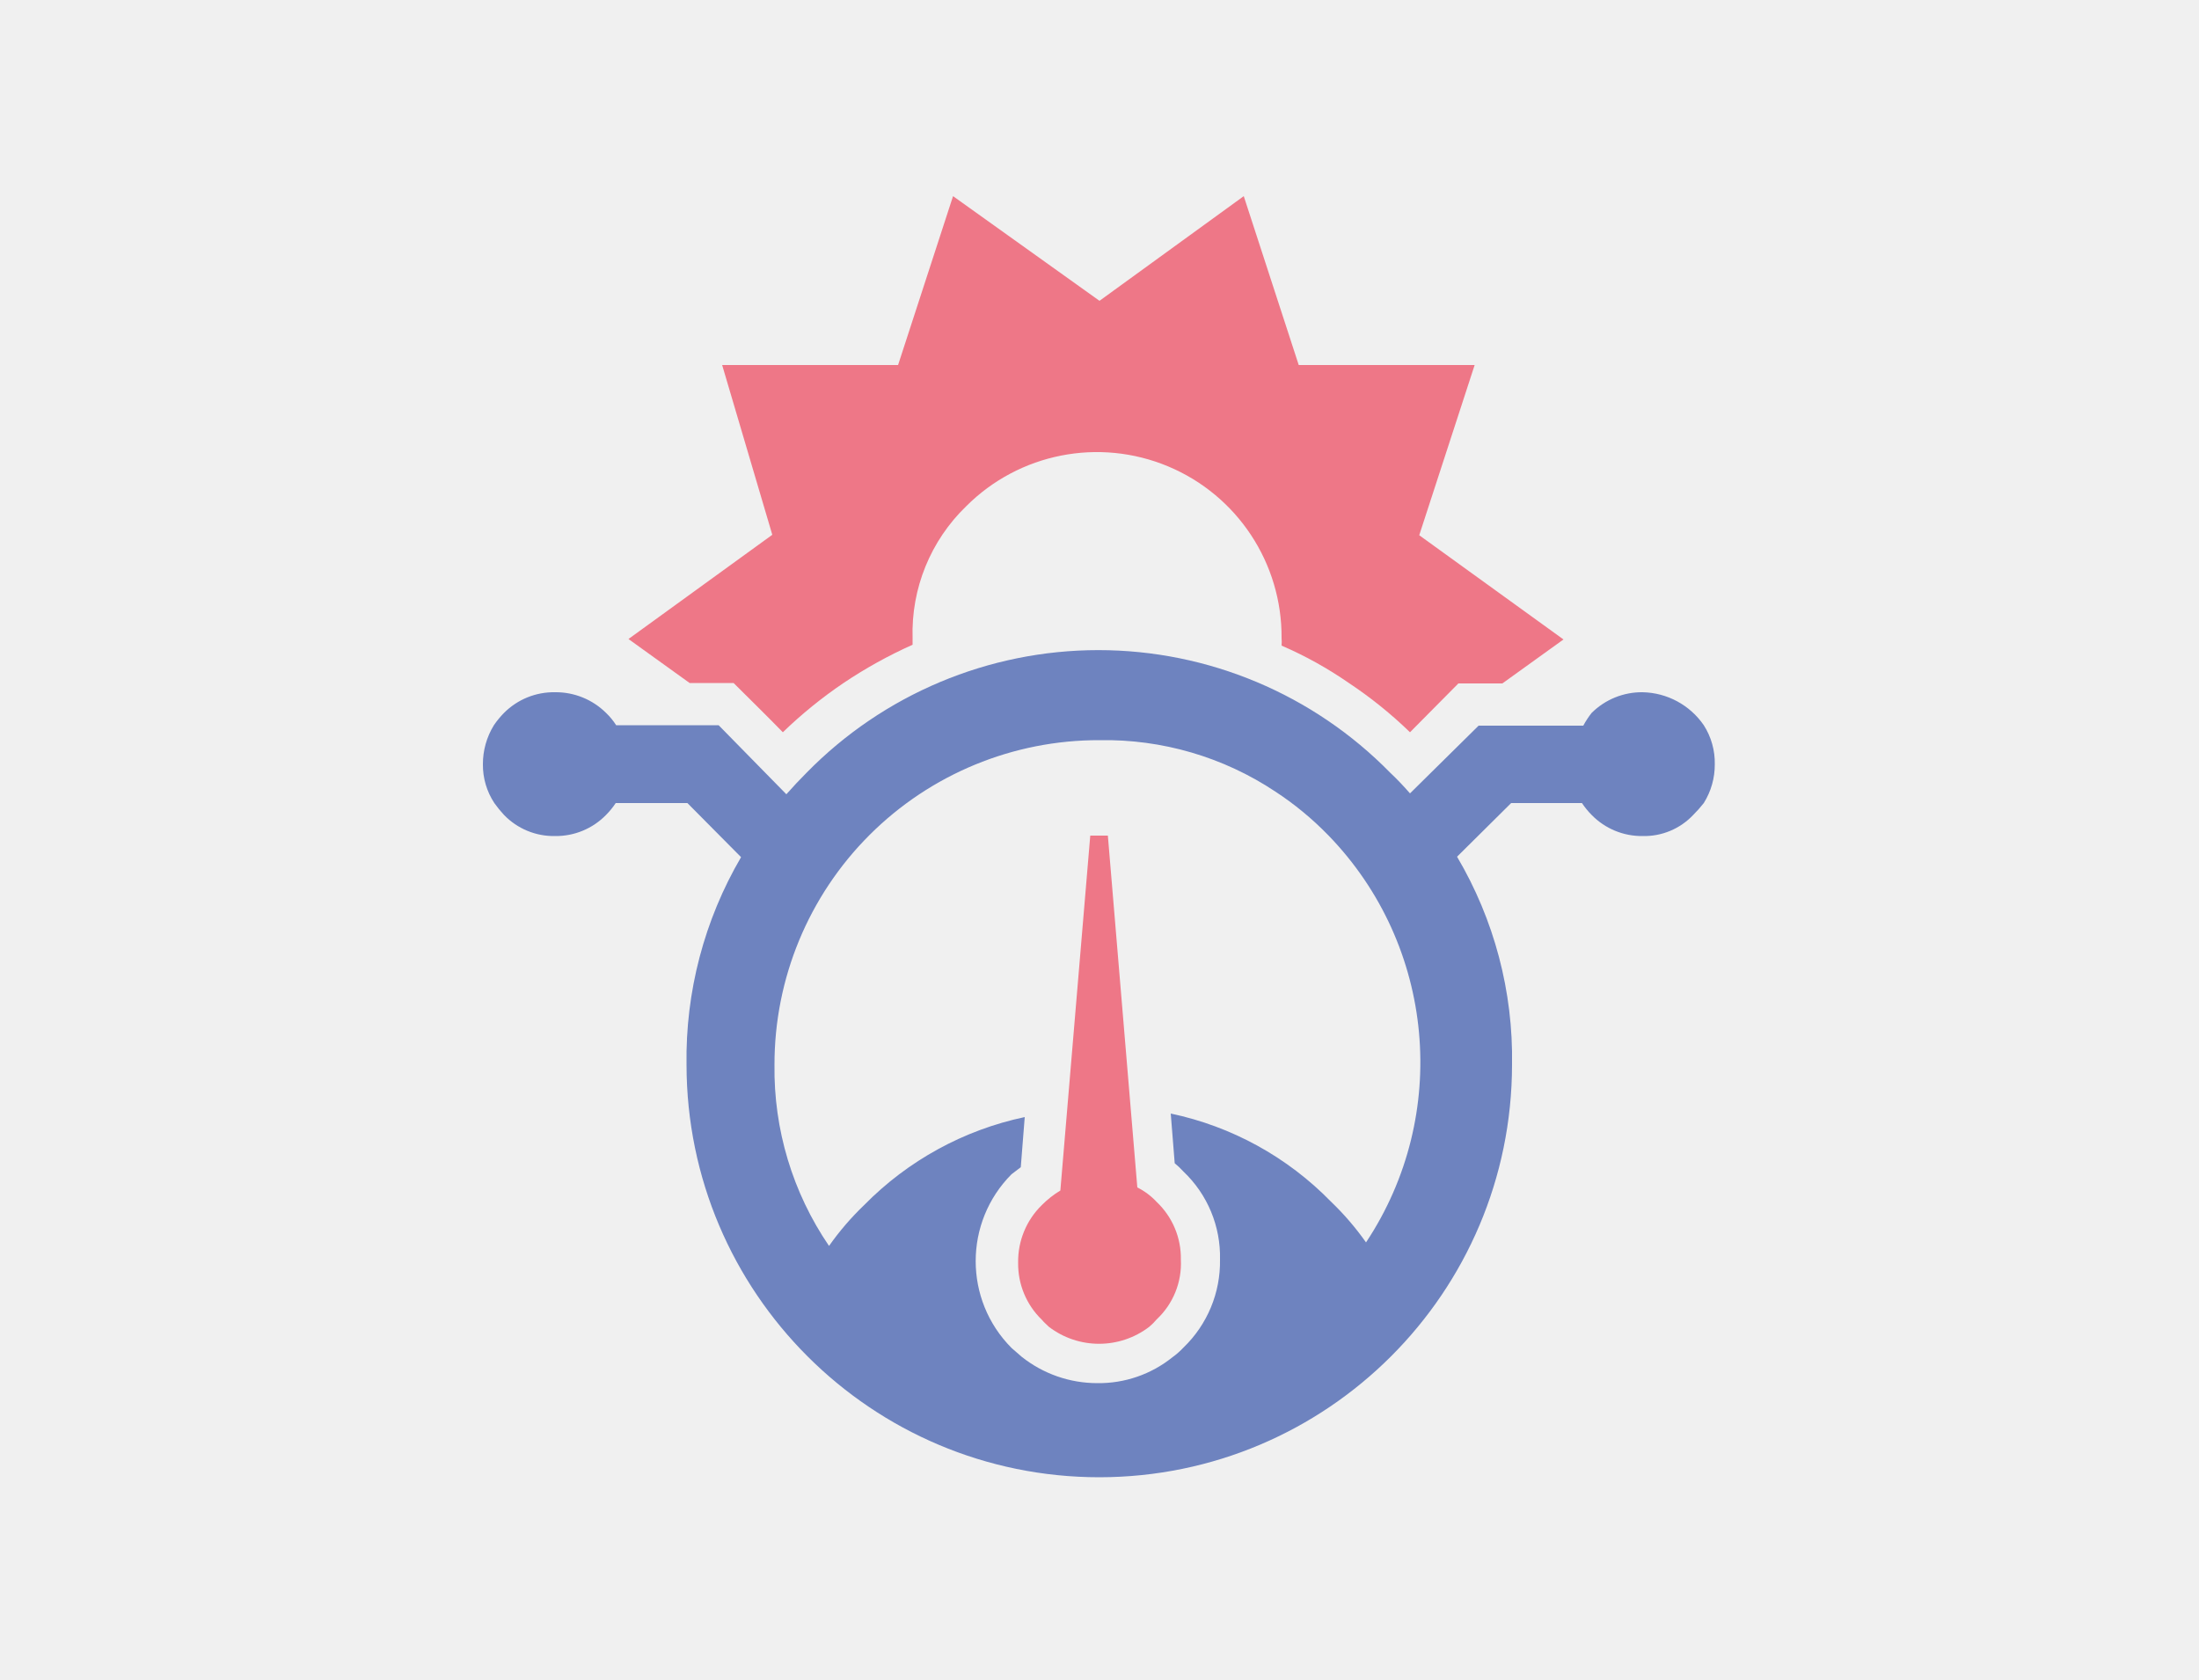
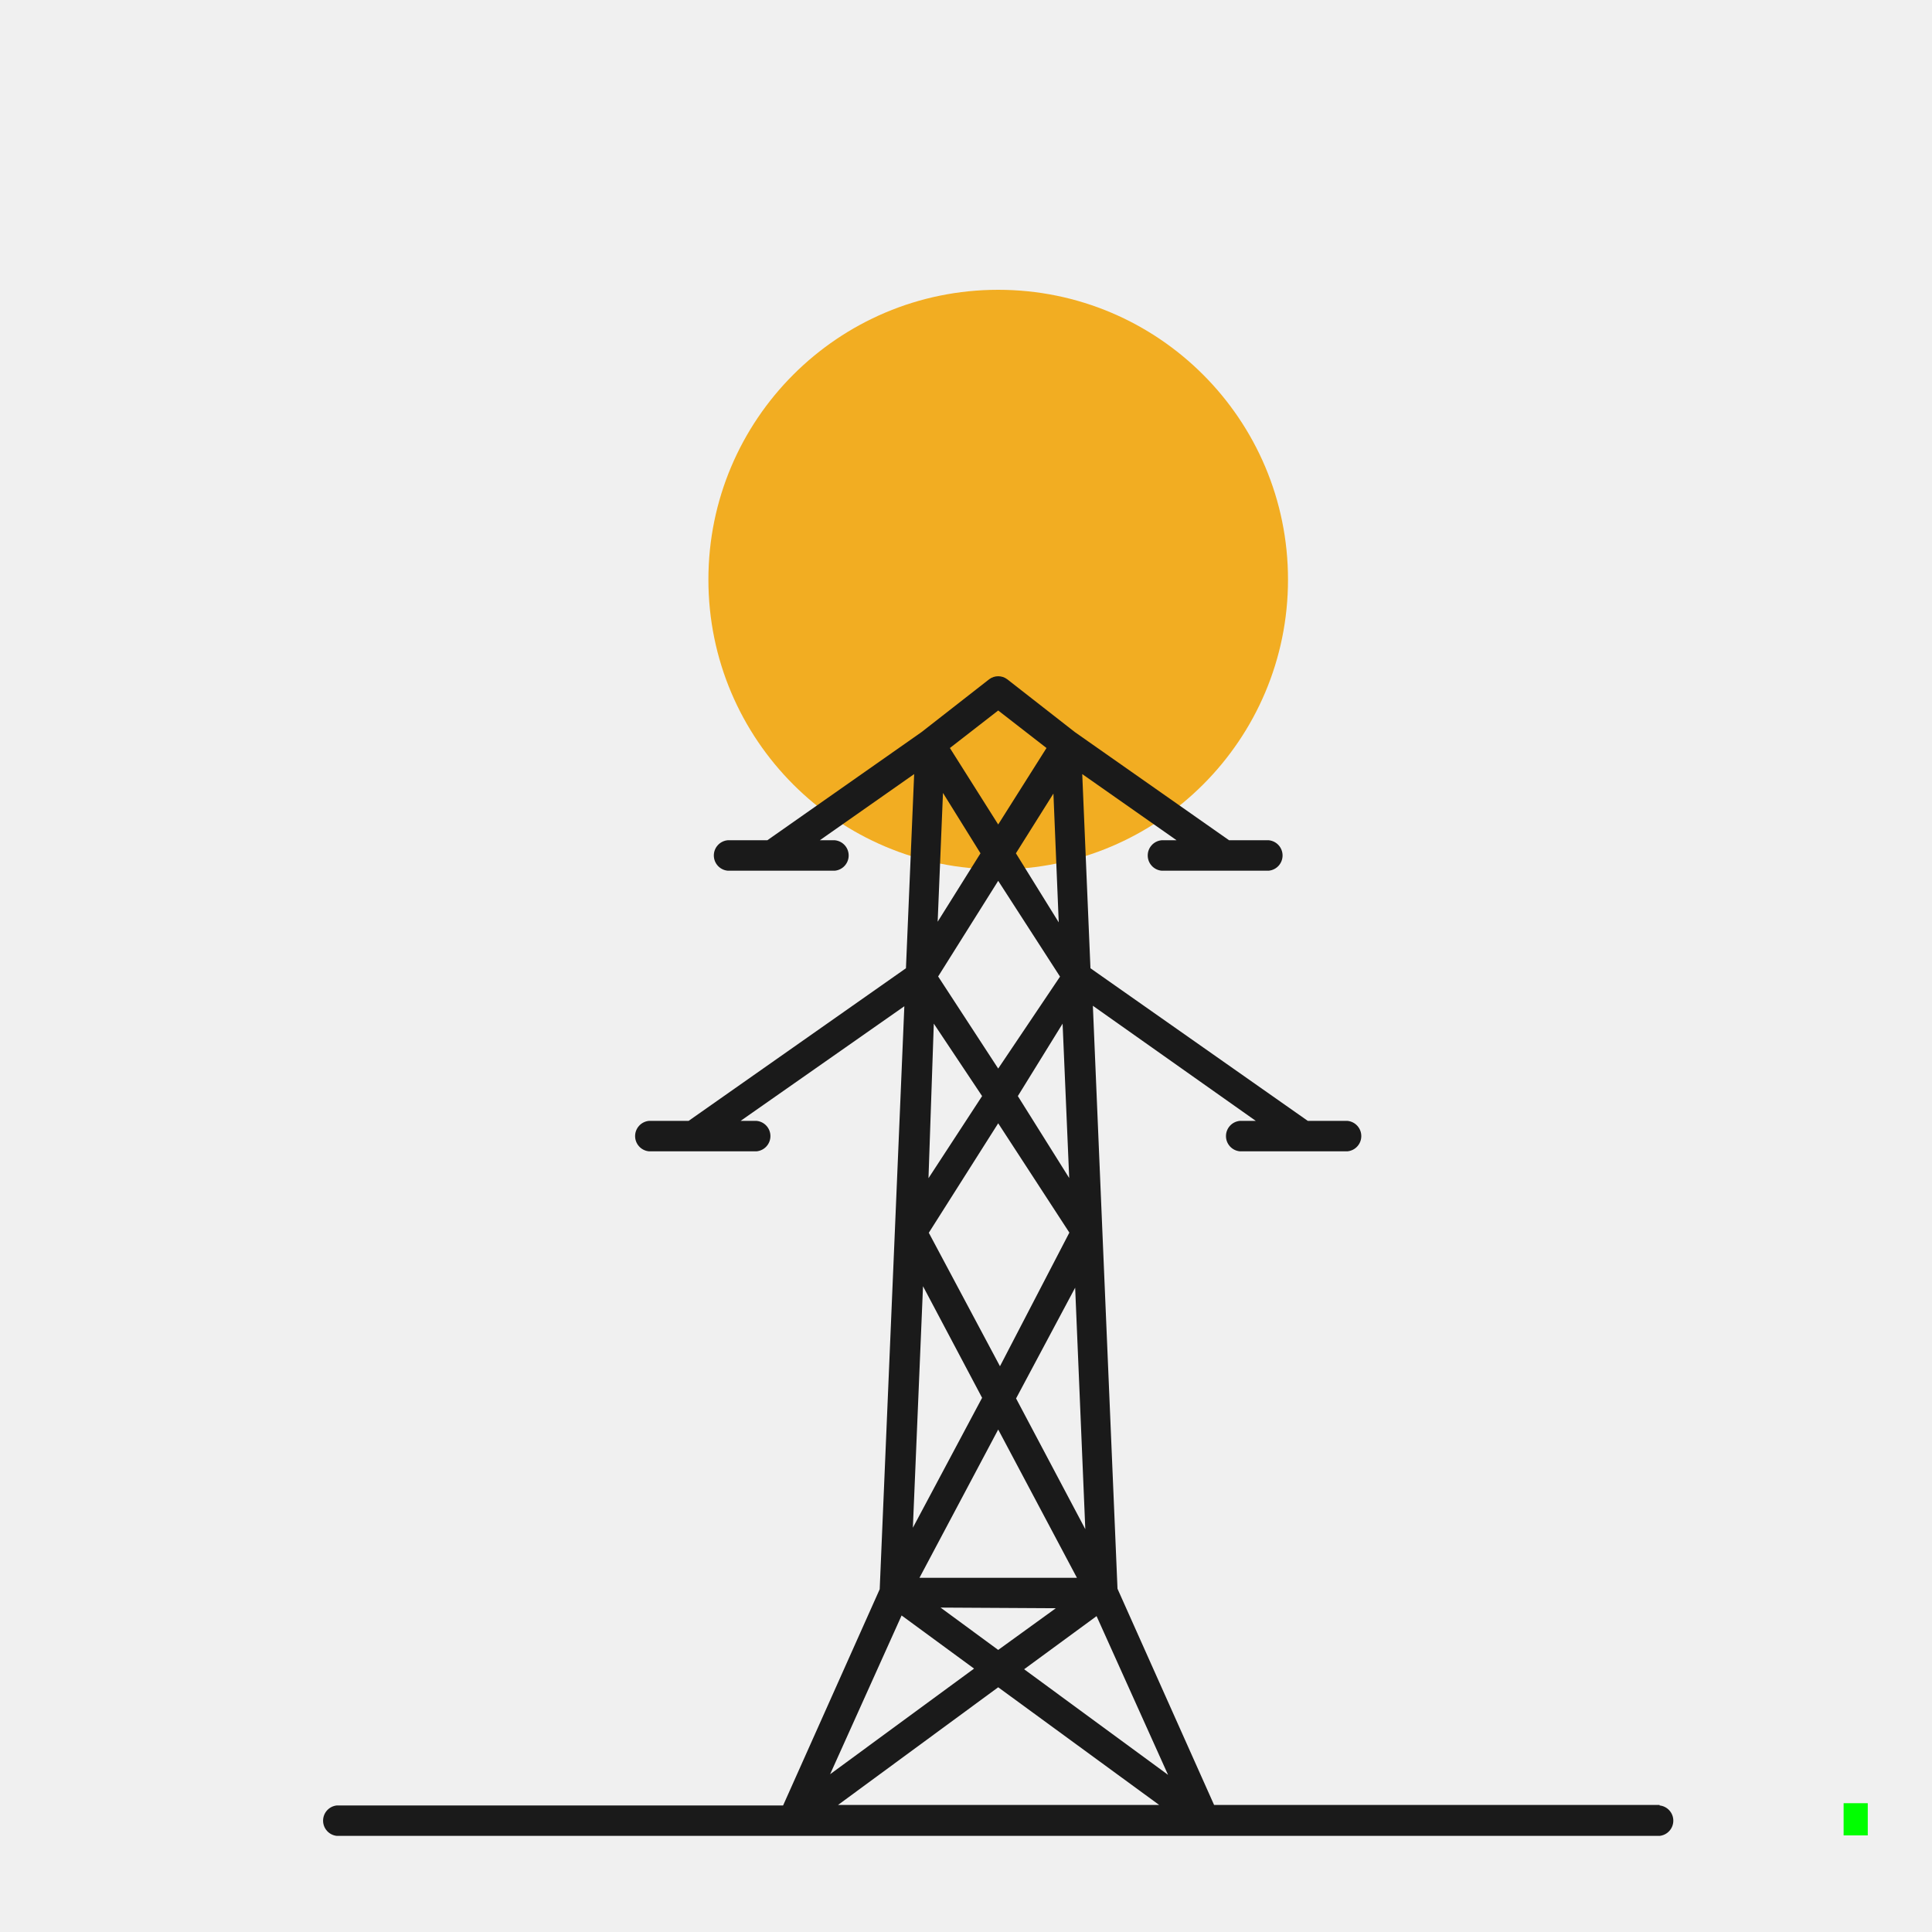
- <svg xmlns="http://www.w3.org/2000/svg" viewBox="0 0 50 38.18">
-   <rect x="7.25" y="3.54" width="35.5" height="35.5" style="fill:#fff;fill-opacity:0" />
-   <path d="M28.28,4.46,29.53,8.3h4l-1.26,3.87,3.28,2.37-1.39,1h-1l-1.1,1.11h0a9.74,9.74,0,0,0-1.39-1.12,8.86,8.86,0,0,0-1.53-.85,1,1,0,0,0,0-.17,4.2,4.2,0,0,0-7.17-3,4,4,0,0,0-1.22,3v.15a10.55,10.55,0,0,0-1.57.87,10.25,10.25,0,0,0-1.38,1.12c-.37-.38-.75-.75-1.12-1.12h-1l-1.39-1,3.27-2.37L16.42,8.3h4l1.25-3.84L25,6.84Z" style="fill:#ee7787;fill-rule:evenodd" />
-   <path d="M36.19,16.21a1.62,1.62,0,0,1,1.16-.47,1.73,1.73,0,0,1,1.39.75,1.59,1.59,0,0,1,.25.89,1.64,1.64,0,0,1-.25.88,2.91,2.91,0,0,1-.24.27,1.53,1.53,0,0,1-1.15.48,1.59,1.59,0,0,1-1.16-.48,1.74,1.74,0,0,1-.22-.27H34.36l-1.23,1.22a9,9,0,0,1,1.25,4.73A9.39,9.39,0,0,1,25,33.59a9.39,9.39,0,0,1-9.39-9.38,9.07,9.07,0,0,1,1.24-4.72l-1.22-1.23H14a1.74,1.74,0,0,1-.22.27,1.59,1.59,0,0,1-1.16.48,1.57,1.57,0,0,1-1.16-.48,2.61,2.61,0,0,1-.22-.27,1.57,1.57,0,0,1-.26-.88,1.68,1.68,0,0,1,.25-.89,2,2,0,0,1,.23-.28,1.6,1.6,0,0,1,1.16-.47,1.62,1.62,0,0,1,1.16.47,1.49,1.49,0,0,1,.23.28h2.33l1.54,1.57c.15-.17.3-.33.46-.49a9.29,9.29,0,0,1,13.27,0c.16.15.31.31.45.47h0l1.56-1.54H36A2,2,0,0,1,36.19,16.21Zm-6,2.77A7.09,7.09,0,0,0,29,18,7,7,0,0,0,25,16.83a7.37,7.37,0,0,0-7.39,7.38,7.13,7.13,0,0,0,1.24,4.12h0a6.35,6.35,0,0,1,.8-.93,7.21,7.21,0,0,1,3.65-2l-.09,1.14L23,26.7a2.8,2.8,0,0,0,0,3.95h0l.23.2a0,0,0,0,0,0,0,2.76,2.76,0,0,0,1.72.6h0a2.67,2.67,0,0,0,1.71-.59h0a1.71,1.71,0,0,0,.25-.22h0a2.71,2.71,0,0,0,.83-2,2.67,2.67,0,0,0-.83-2,1.8,1.8,0,0,0-.2-.19l-.09-1.13a7.14,7.14,0,0,1,3.64,2,6.35,6.35,0,0,1,.8.93h0A7.41,7.41,0,0,0,30.21,19Z" style="fill:#6e83bf;fill-rule:evenodd" />
-   <path d="M25.19,19,25.86,27a1.54,1.54,0,0,1,.44.33,1.76,1.76,0,0,1,.55,1.31A1.74,1.74,0,0,1,26.3,30a1.37,1.37,0,0,1-.17.17,1.88,1.88,0,0,1-2.28,0c-.05-.05-.11-.1-.16-.16a1.77,1.77,0,0,1-.54-1.3,1.79,1.79,0,0,1,.54-1.31,2.18,2.18,0,0,1,.42-.33L24.79,19Z" style="fill:#ee7787;fill-rule:evenodd" />
+ <svg xmlns="http://www.w3.org/2000/svg" viewBox="0 0 120 120">
+   <circle cx="62" cy="36" r="18" style="fill:#f2ad22" />
+   <path d="M103.08,112.11H75.41l-6-13.43-.94-22.21h0l-.59-14L78,69.62H77a.95.95,0,0,0,0,1.89H83.7a.95.95,0,0,0,0-1.89H81.23l-13.5-9.48-.51-12.06,5.86,4.11h-.94a.95.95,0,0,0,0,1.89h6.67a.95.95,0,0,0,0-1.89H76.34l-9.58-6.72-4.2-3.28a.93.93,0,0,0-1.12,0l-4.2,3.28-9.58,6.72H45.19a.95.95,0,0,0,0,1.89h6.67a.95.95,0,0,0,0-1.89h-.94l5.86-4.11-.51,12.06-13.5,9.48H40.3a.95.95,0,0,0,0,1.89H47a.95.95,0,0,0,0-1.89H46L56.17,62.5l-.59,14h0l-.94,22.21-6,13.43H20.92a.95.95,0,0,0,0,1.89h82.16a.95.95,0,0,0,0-1.89ZM60.9,53l-2.66,4.25.33-8Zm4.53-3.71.33,8L63.1,53Zm.15,50.6L62,102.48l-3.58-2.63ZM57.11,98,62,88.79,66.89,98Zm11,2.38,4.44,9.86-8.94-6.56Zm-5-13.52,3.67-6.88.63,15Zm-1-2-4.42-8.29L62,69.77l4.42,6.79Zm1.11-16.78L66,63.58l.41,9.59Zm2.62-7.42L62,66.37l-3.73-5.72L62,54.71Zm-4.84,7.42-3.33,5.1L58,63.58ZM61,86.82l-4.3,8.07.63-15Zm-5,13.52,4.5,3.3-8.94,6.56ZM62,104.8l10,7.31H52.05Zm0-60.67,3,2.33-3,4.75-3-4.75Z" style="fill:#1a1a1a" />
+   <rect x="114.51" y="112" width="1.5" height="2" style="fill:lime" />
</svg>
